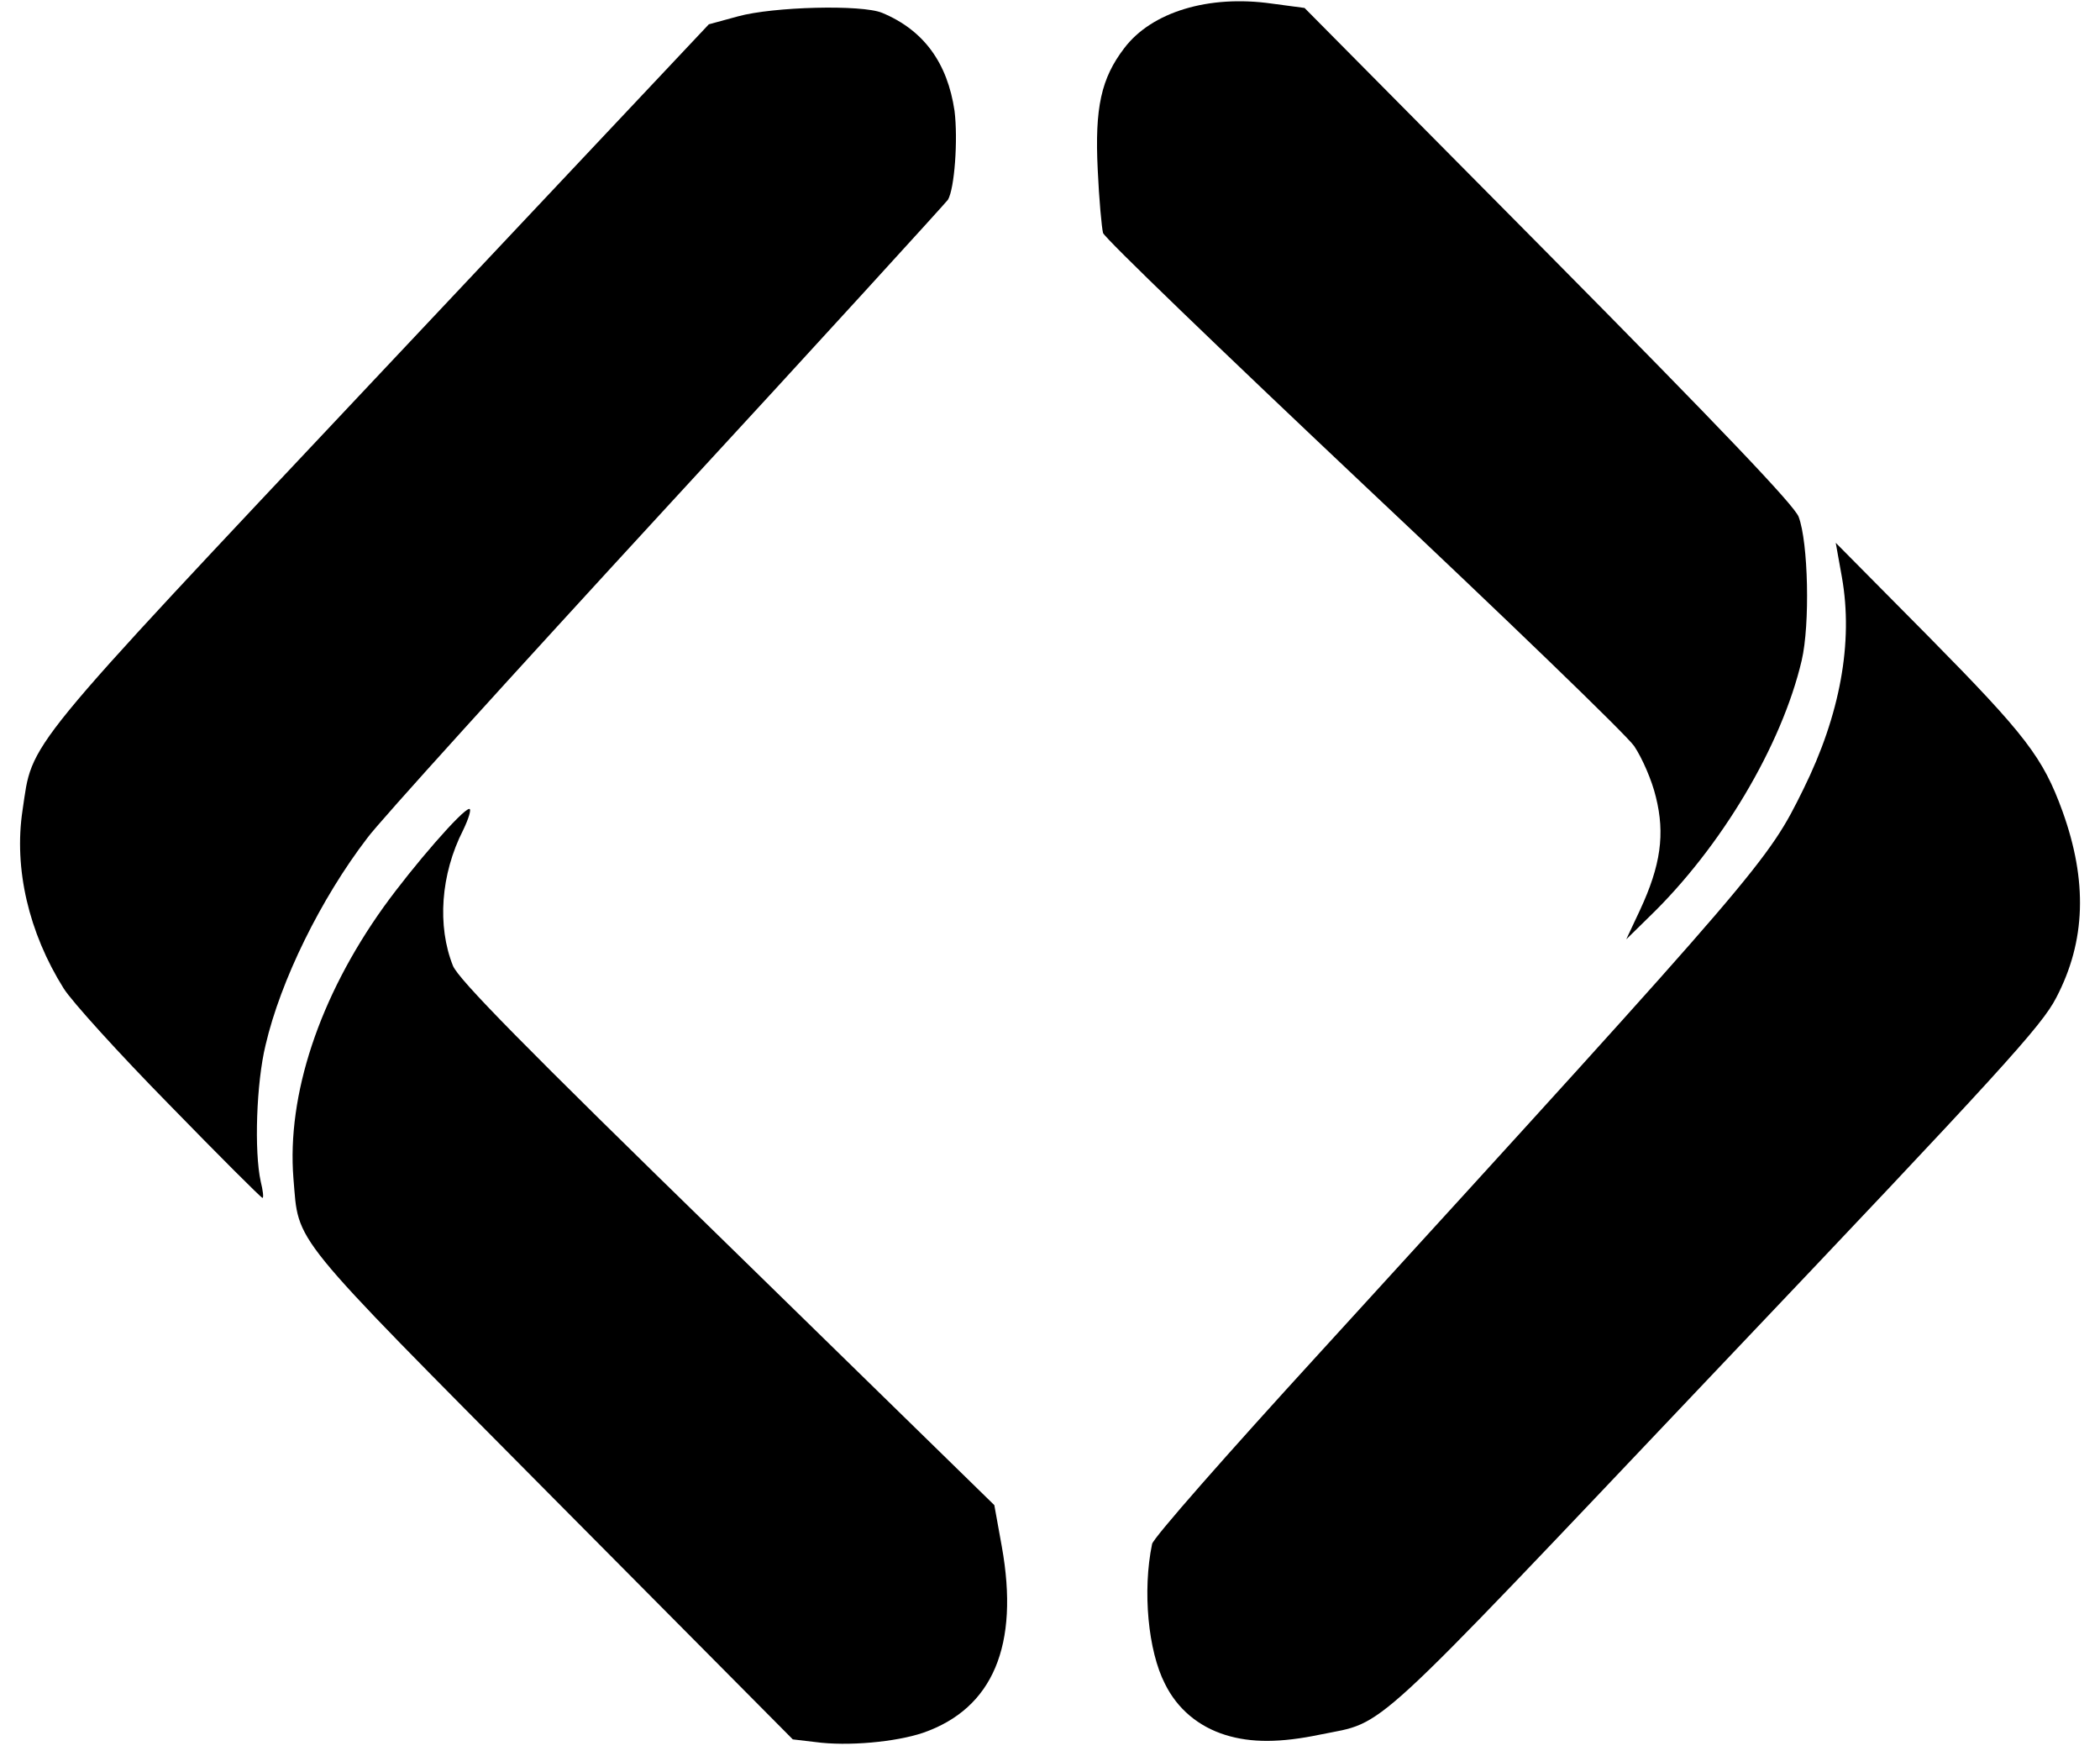
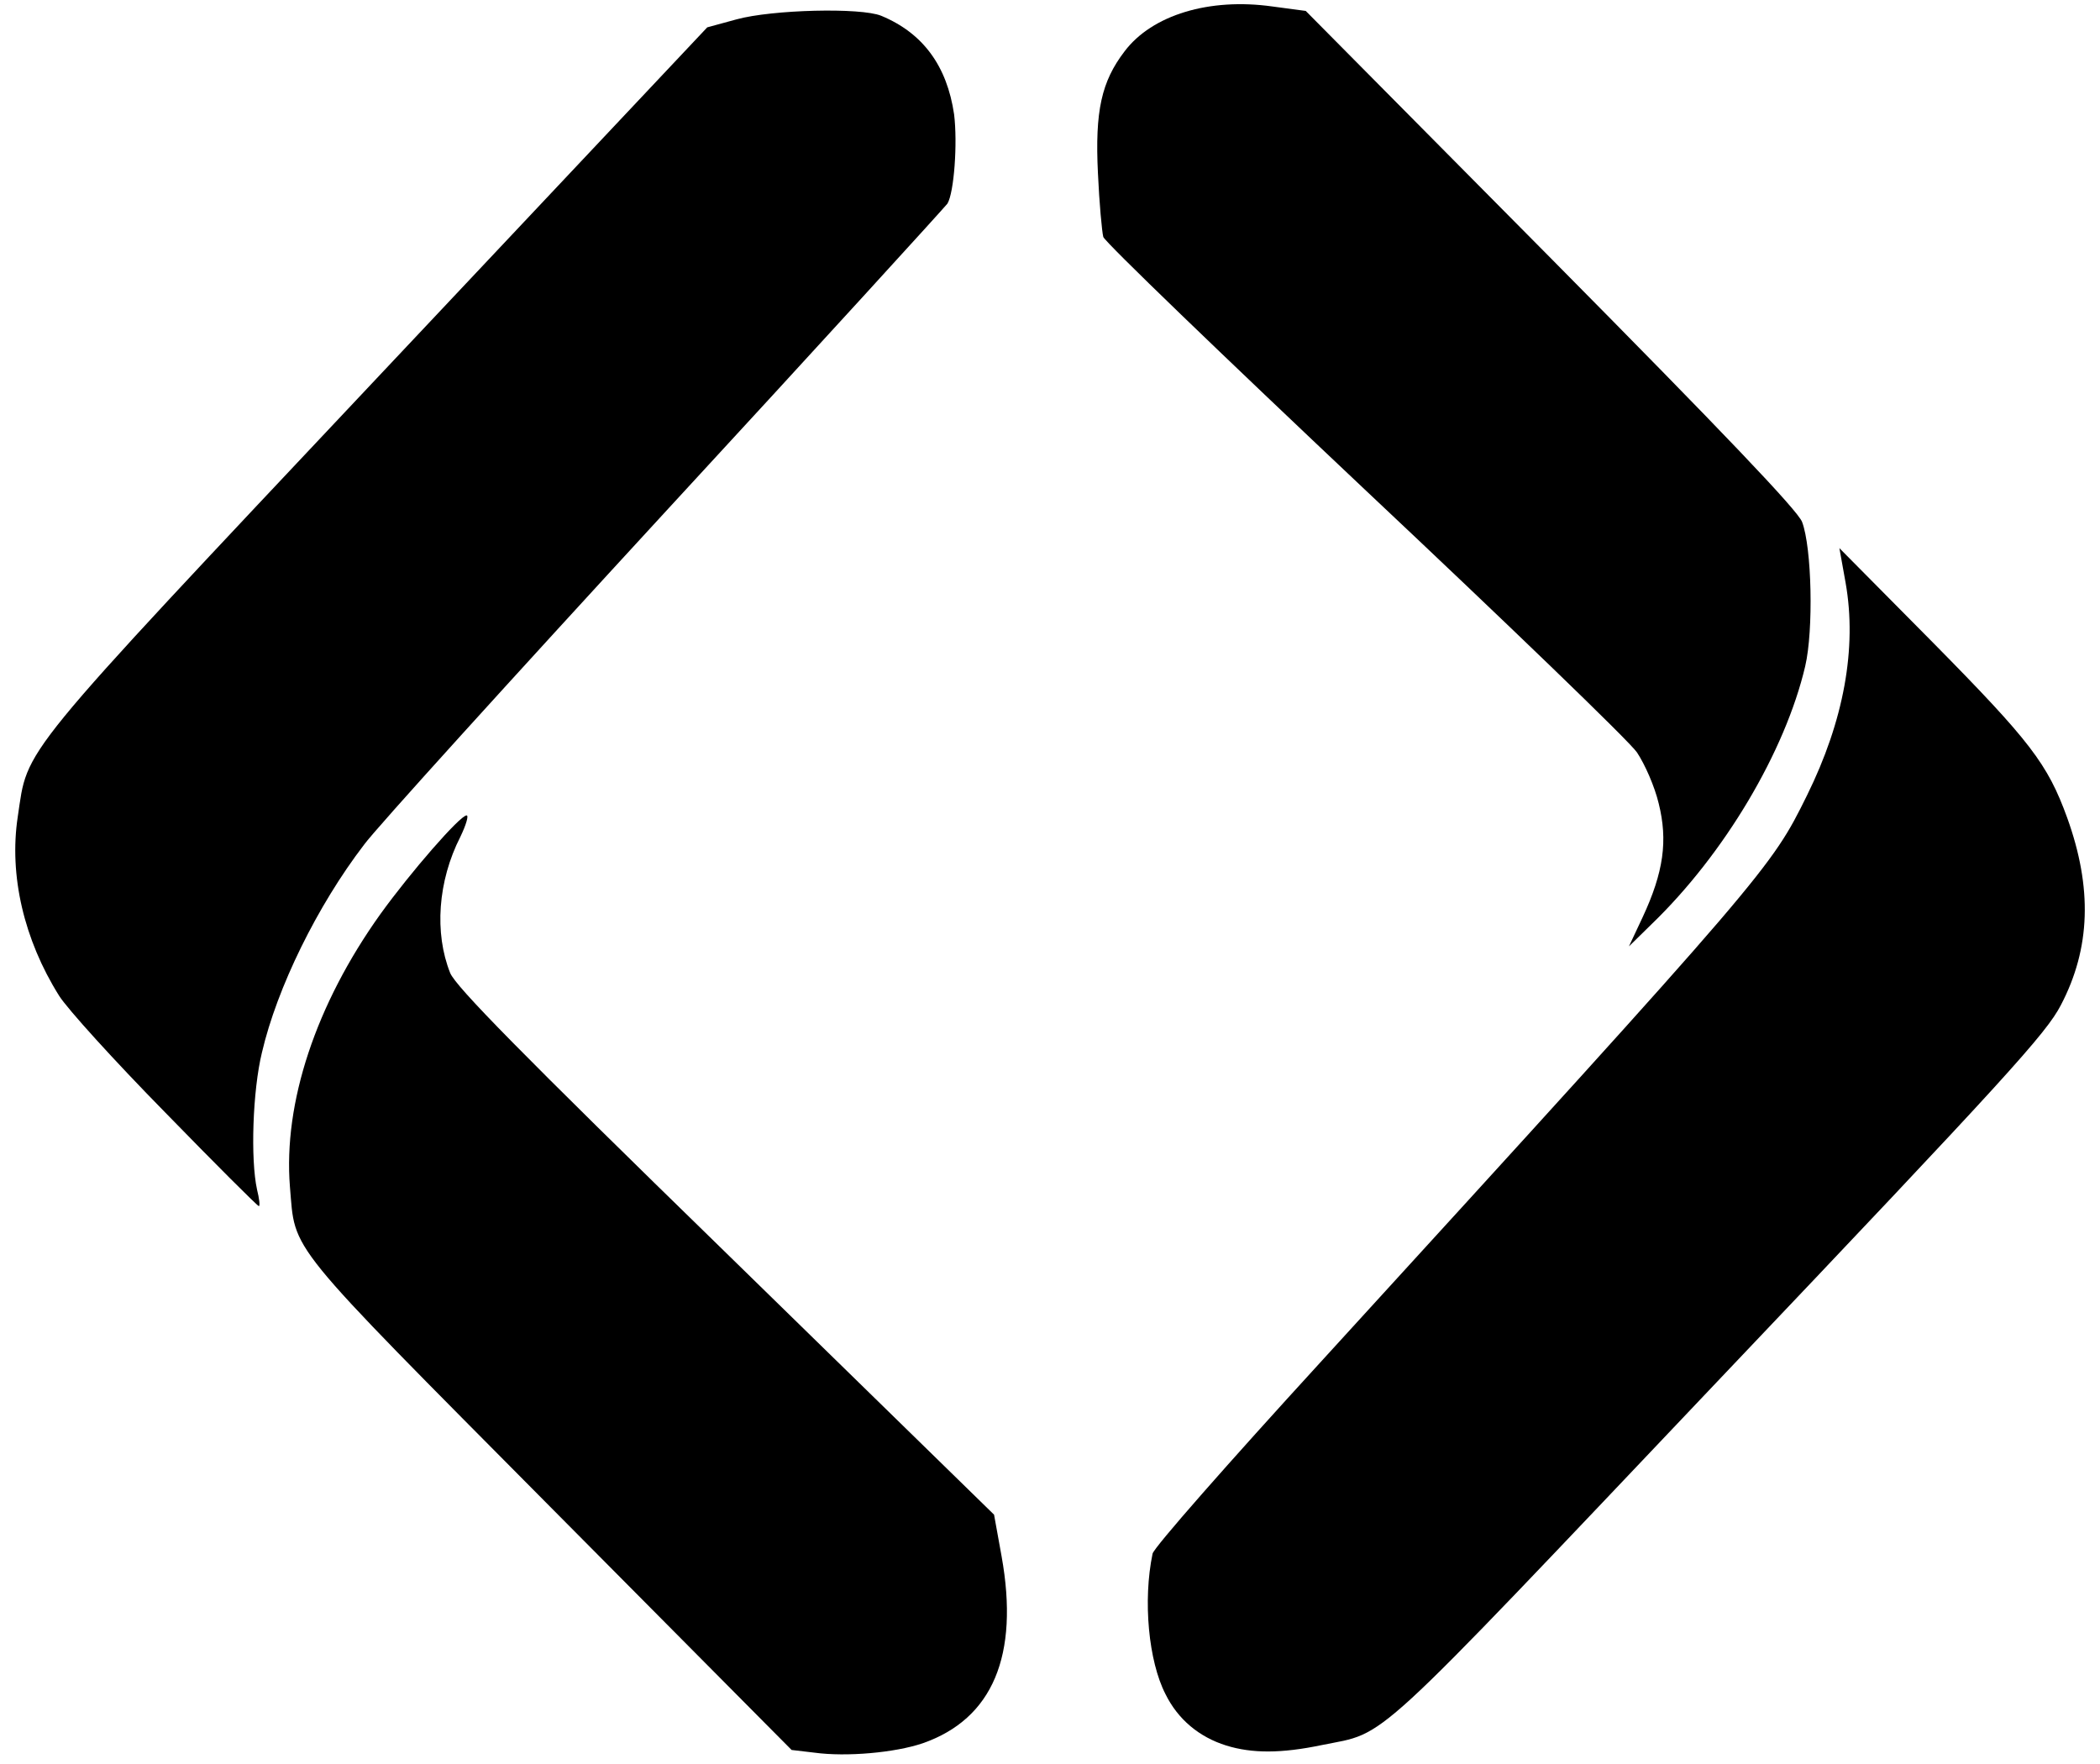
- <svg xmlns="http://www.w3.org/2000/svg" version="1.0" width="60px" height="50px" viewBox="0 0 4730 3960" preserveAspectRatio="xMidYMid meet">
+ <svg xmlns="http://www.w3.org/2000/svg" version="1.0" width="50px" height="42px" viewBox="0 0 4730 3960" preserveAspectRatio="xMidYMid meet">
  <g id="layer101" fill="#000000" stroke="none">
    <path d="M1834 3941 l-51 -6 -544 -548 c-603 -608 -573 -571 -586 -721 -15 -188 58 -410 204 -614 67 -93 179 -222 194 -222 5 0 -1 21 -14 48 -51 100 -59 217 -23 307 13 31 156 177 621 630 l604 590 17 94 c40 223 -20 366 -178 421 -62 21 -171 31 -244 21z" />
    <path d="M2762 3925 c-61 -19 -109 -59 -137 -116 -38 -74 -51 -210 -29 -316 2 -13 172 -206 377 -430 1012 -1108 1016 -1114 1097 -1278 83 -168 113 -332 87 -479 l-14 -78 211 213 c219 222 258 273 302 394 57 158 53 294 -14 422 -33 64 -121 161 -771 845 -800 843 -743 791 -894 822 -91 19 -157 19 -215 1z" />
    <path d="M372 2499 c-114 -116 -221 -234 -239 -263 -79 -126 -113 -271 -93 -403 24 -159 -12 -116 809 -988 l744 -790 66 -18 c80 -22 280 -27 326 -8 94 39 148 113 164 222 8 65 0 176 -15 201 -5 7 -291 321 -637 696 -346 376 -651 712 -677 748 -105 137 -196 322 -230 468 -21 86 -26 241 -11 309 5 20 7 37 4 37 -3 0 -98 -95 -211 -211z" />
    <path d="M3700 2059 c47 -101 57 -172 36 -256 -9 -38 -31 -88 -49 -115 -17 -25 -294 -292 -614 -593 -319 -301 -584 -556 -588 -568 -3 -12 -9 -76 -12 -143 -7 -141 8 -207 60 -275 62 -82 191 -121 333 -101 l75 10 552 557 c390 394 556 568 566 594 22 58 26 244 7 325 -45 192 -182 423 -346 581 l-51 50 31 -66z" />
  </g>
</svg>
